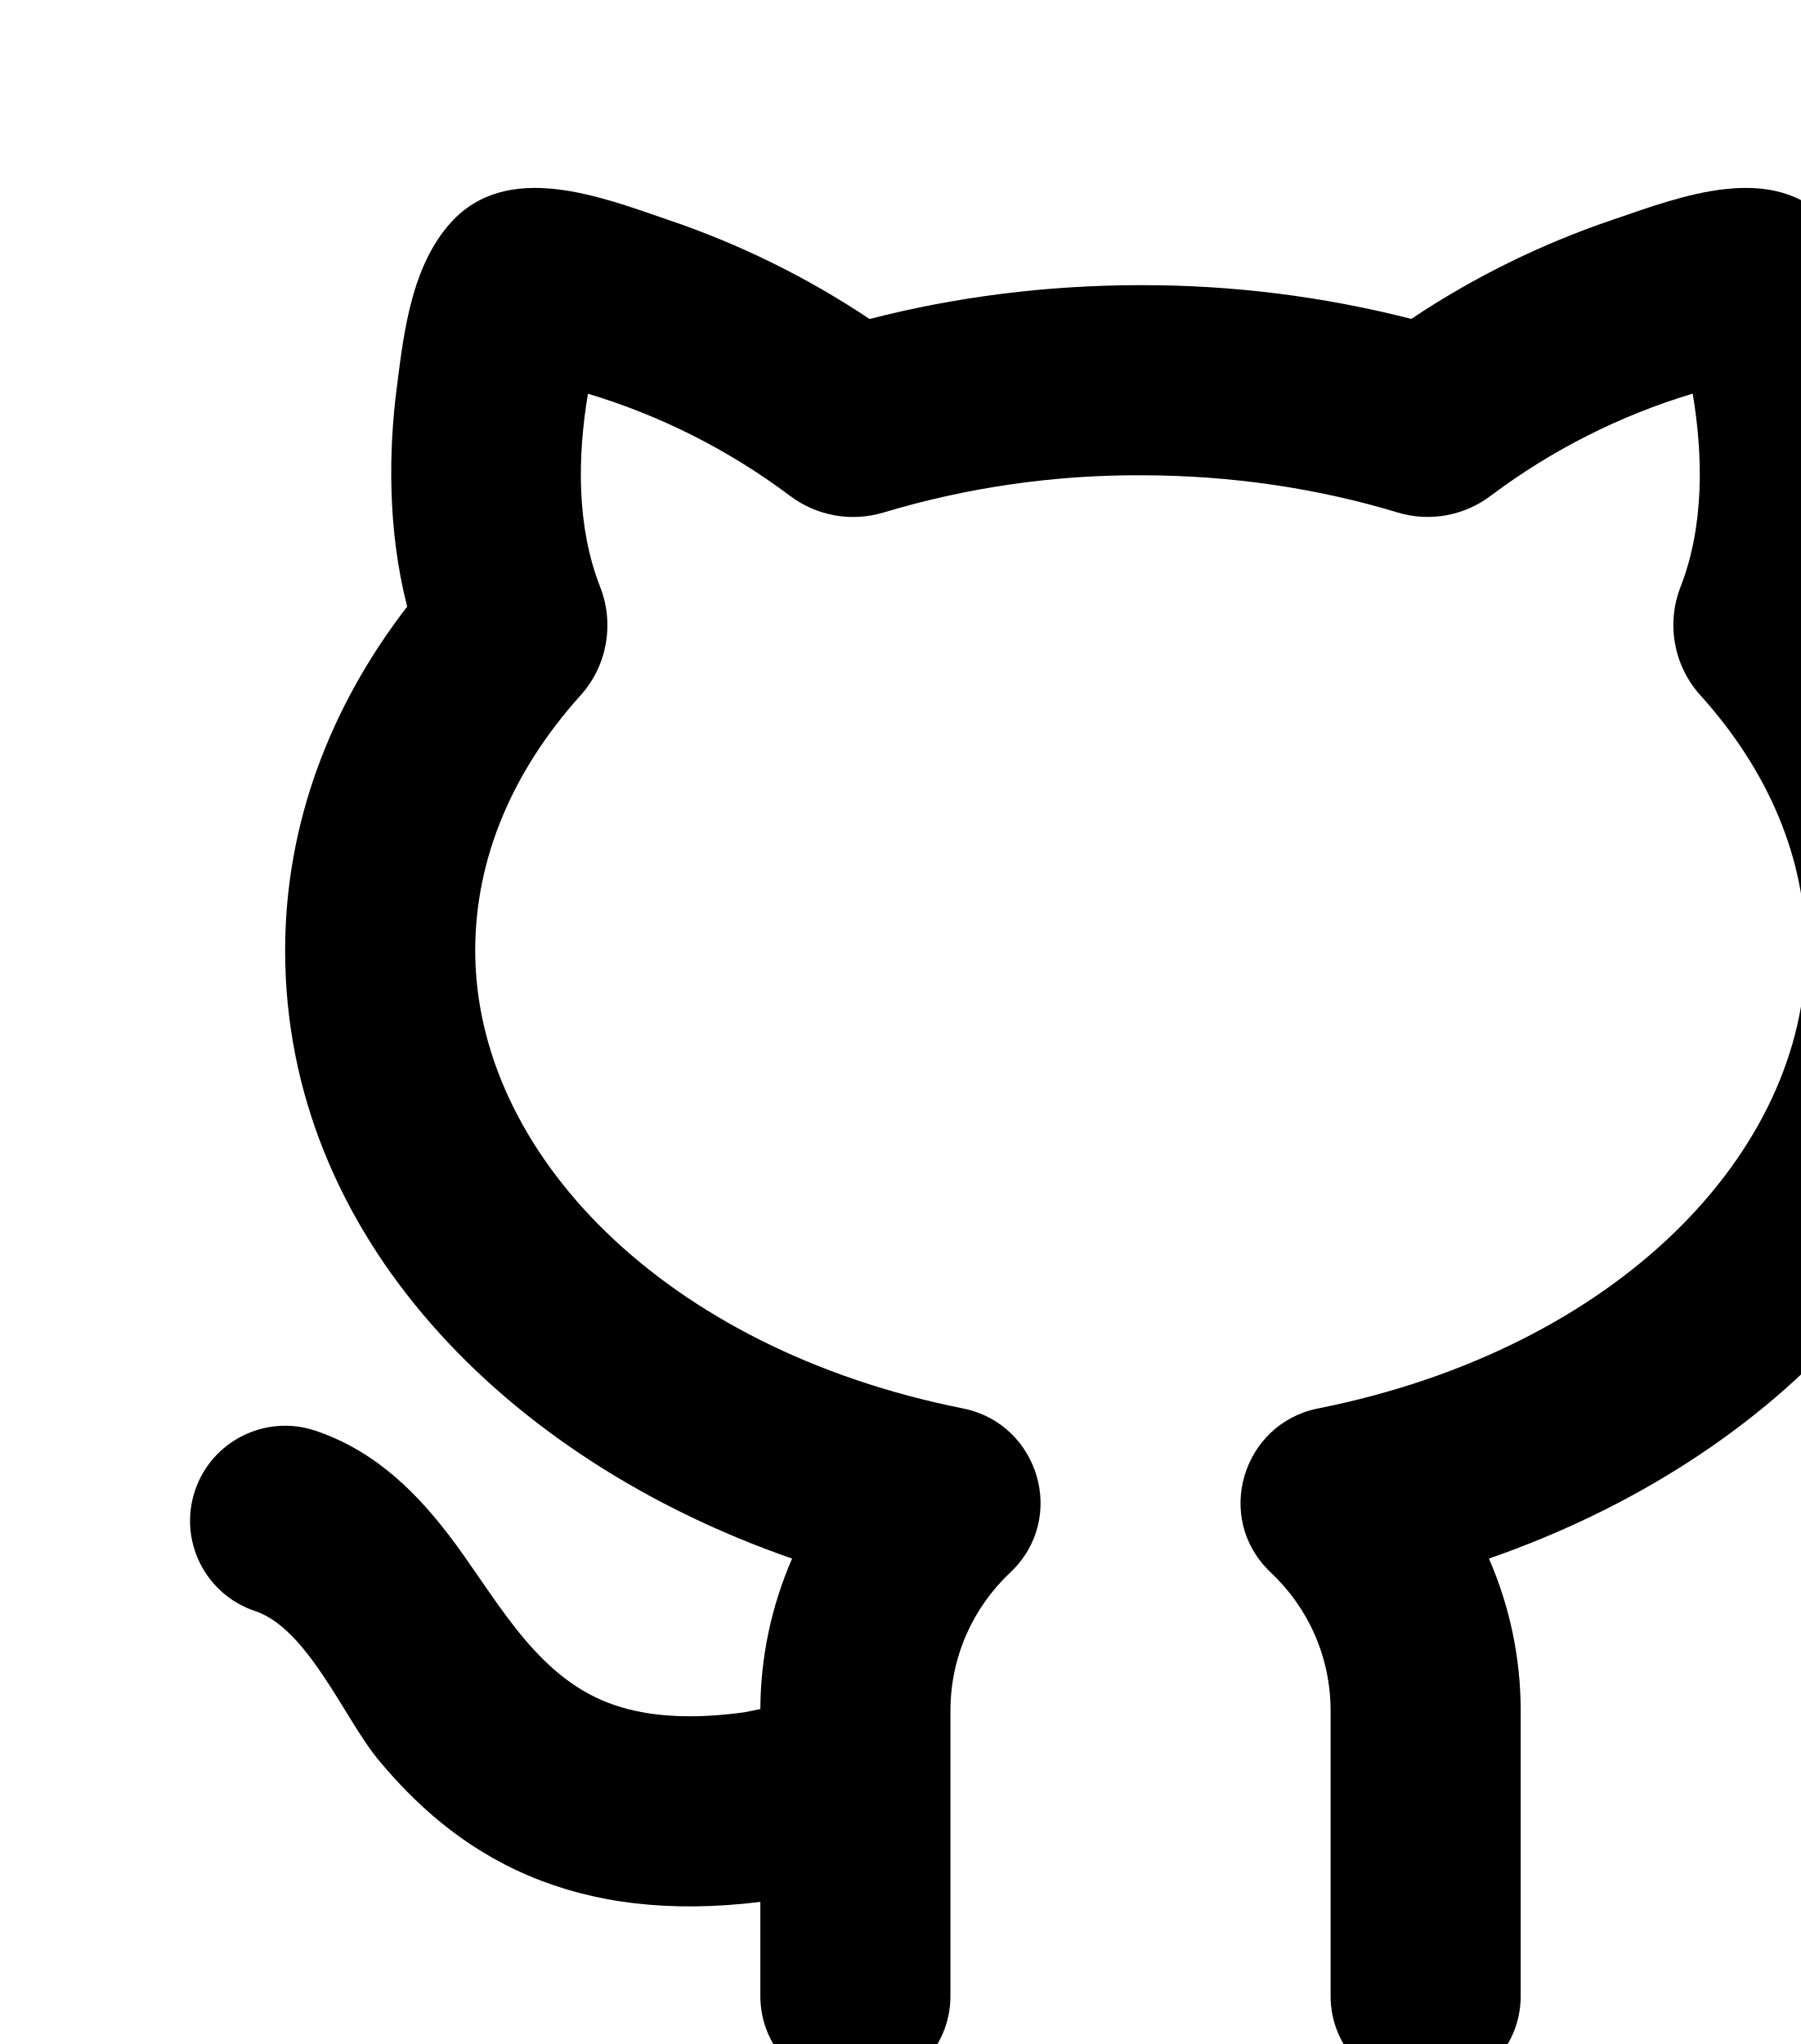
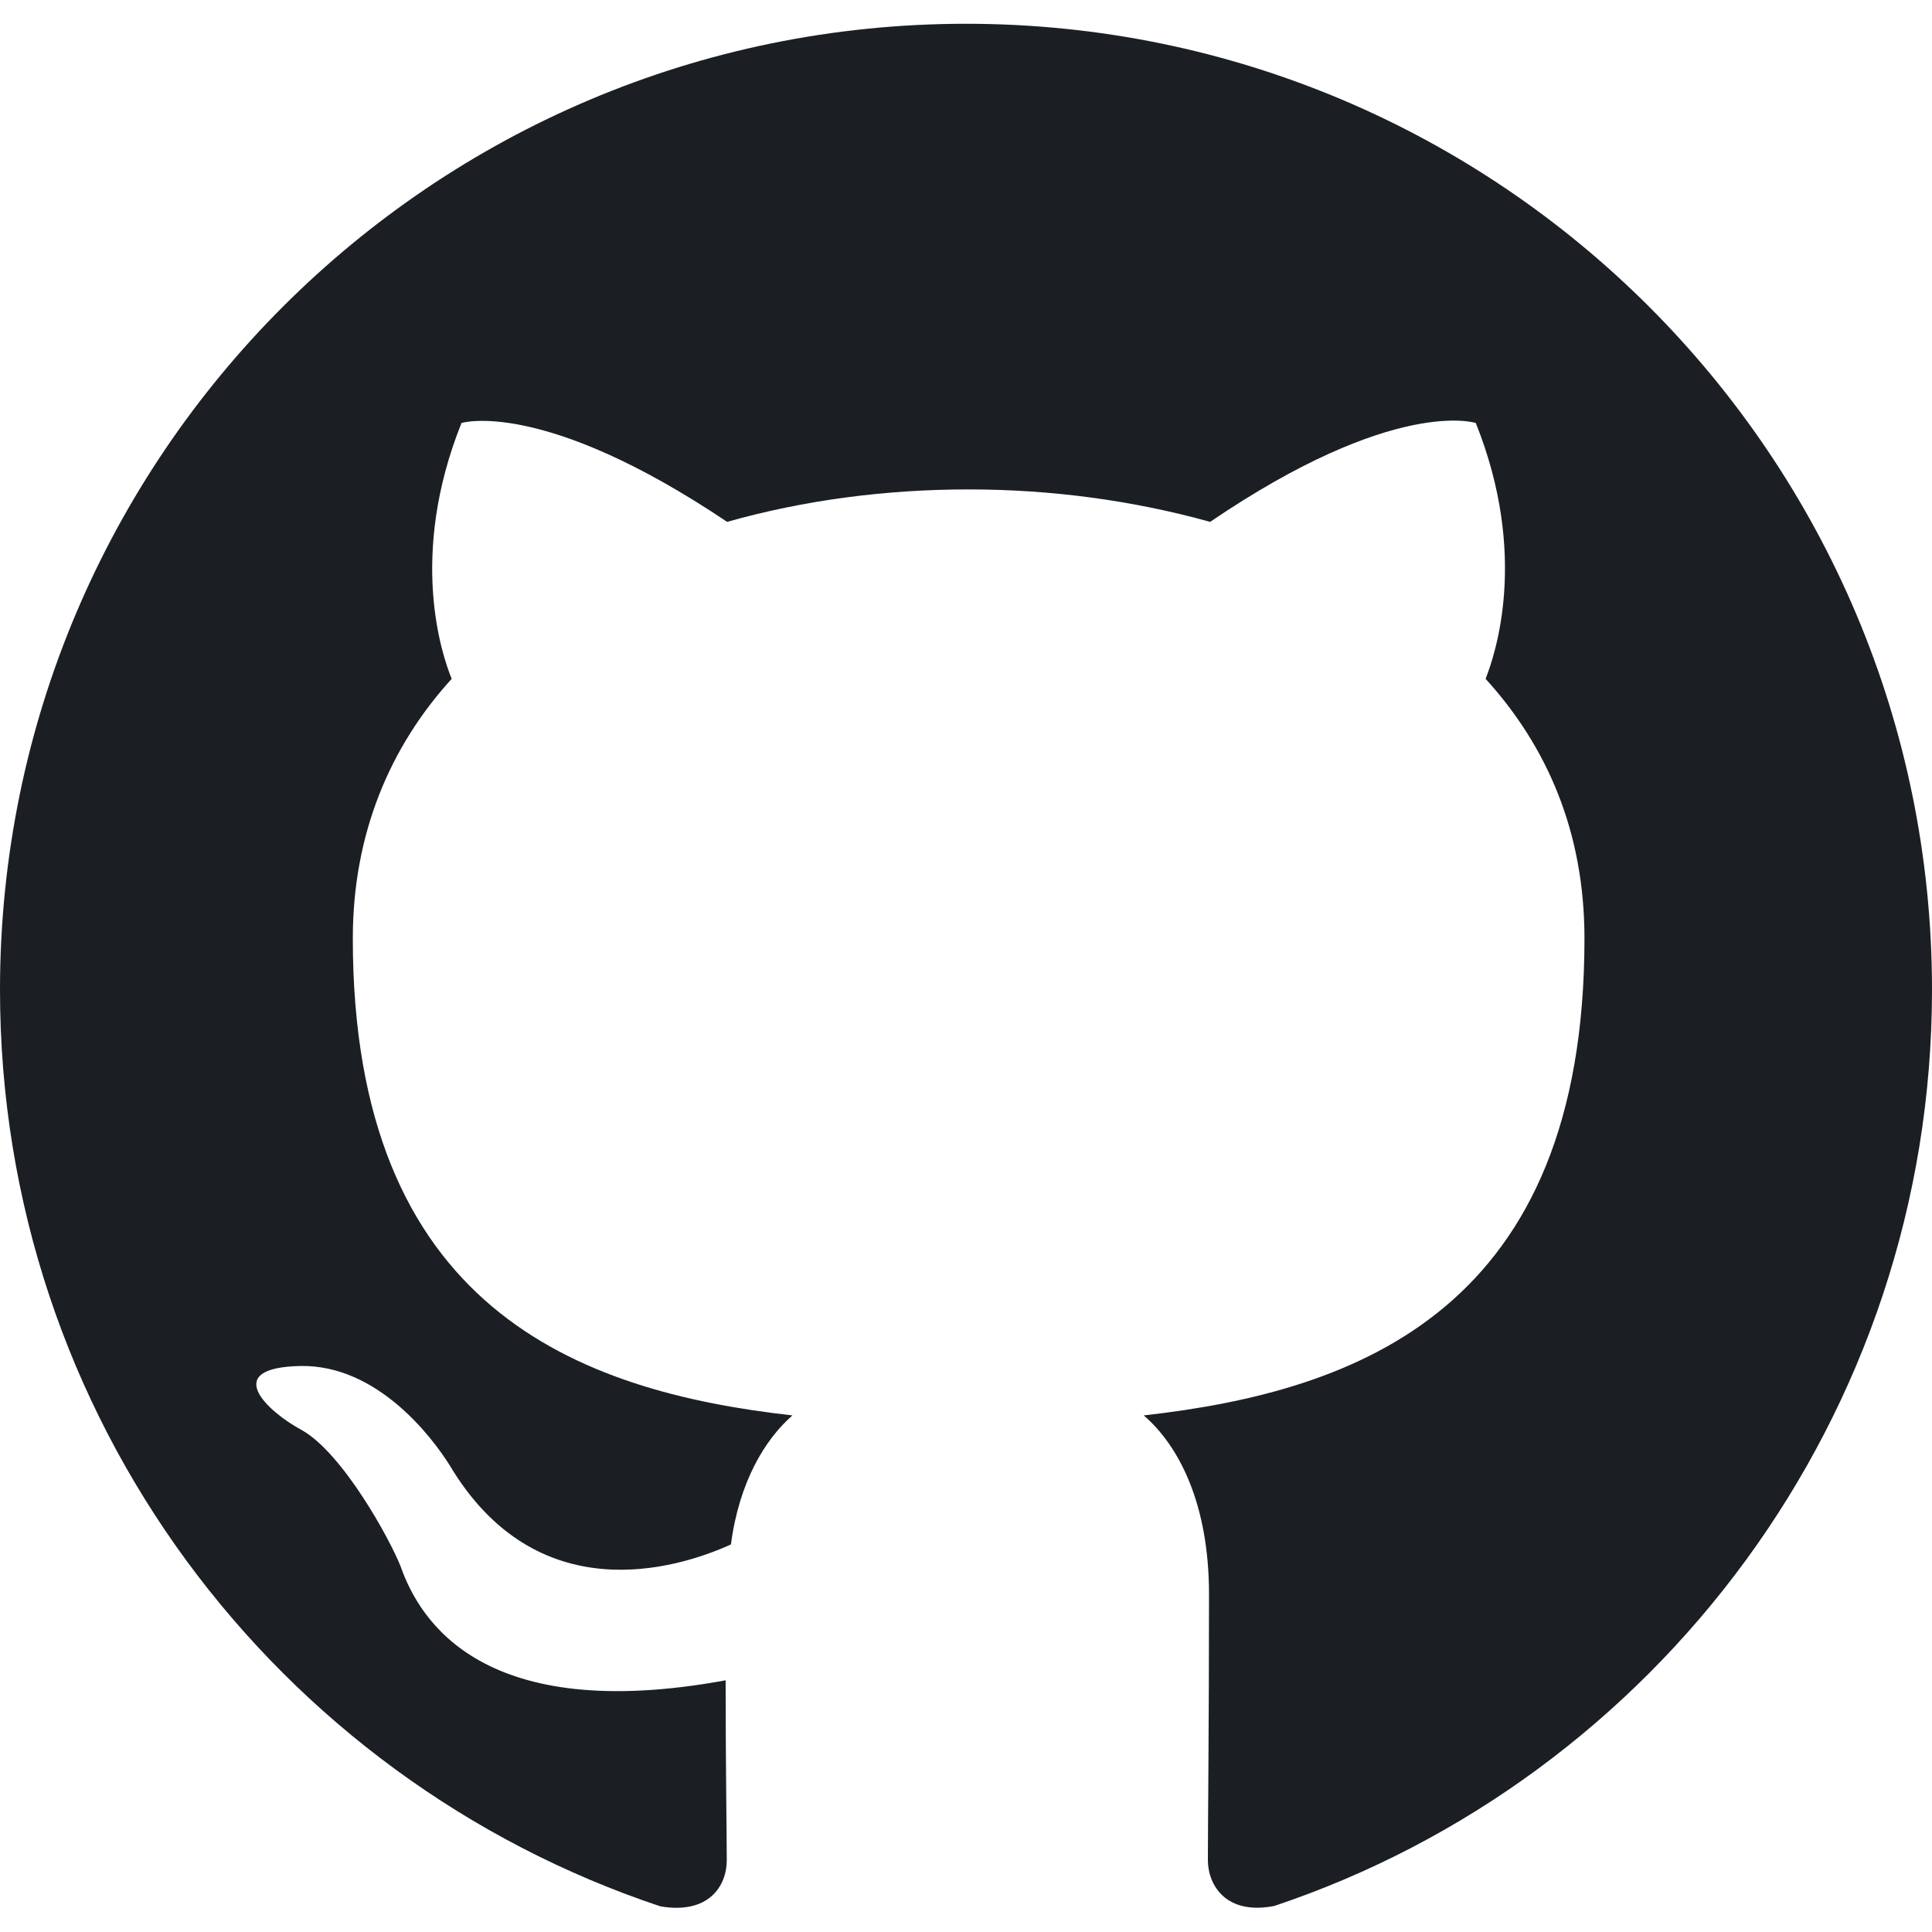
- <svg>
-   <g fill="none">
-     <path d="m12.593 23.258l-.011.002l-.071.035l-.02.004l-.014-.004l-.071-.035q-.016-.005-.024.005l-.004.01l-.017.428l.005.02l.01.013l.104.074l.015.004l.012-.004l.104-.074l.012-.016l.004-.017l-.017-.427q-.004-.016-.017-.018m.265-.113l-.013.002l-.185.093l-.01.01l-.003.011l.018.43l.005.012l.008.007l.201.093q.019.005.029-.008l.004-.014l-.034-.614q-.005-.018-.02-.022m-.715.002a.02.02 0 0 0-.027.006l-.006.014l-.034.614q.001.018.017.024l.015-.002l.201-.093l.01-.008l.004-.011l.017-.43l-.003-.012l-.01-.01z" />
-     <path fill="currentColor" d="M6.315 6.176c-.25-.638-.24-1.367-.129-2.034a6.8 6.8 0 0 1 2.12 1.07c.28.214.647.283.989.18A9.3 9.3 0 0 1 12 5c.961 0 1.874.14 2.703.391c.342.104.709.034.988-.18a6.8 6.8 0 0 1 2.119-1.07c.111.667.12 1.396-.128 2.033c-.15.384-.075.826.208 1.14C18.614 8.117 19 9.04 19 10c0 2.114-1.97 4.187-5.134 4.818c-.792.158-1.101 1.155-.495 1.726c.389.366.629.882.629 1.456v3a1 1 0 0 0 2 0v-3c0-.57-.12-1.112-.334-1.603C18.683 15.35 21 12.993 21 10c0-1.347-.484-2.585-1.287-3.622c.21-.82.191-1.646.111-2.28c-.071-.568-.17-1.312-.57-1.756c-.595-.659-1.58-.271-2.28-.032a9 9 0 0 0-2.125 1.045A11.4 11.4 0 0 0 12 3c-.994 0-1.953.125-2.851.356a9 9 0 0 0-2.125-1.045c-.7-.24-1.686-.628-2.281.031c-.408.452-.493 1.137-.566 1.719l-.005.038c-.08.635-.098 1.462.112 2.283C3.484 7.418 3 8.654 3 10c0 2.992 2.317 5.35 5.334 6.397A4 4 0 0 0 8 17.98l-.168.034c-.717.099-1.176.01-1.488-.122c-.76-.322-1.152-1.133-1.63-1.753c-.298-.385-.732-.866-1.398-1.088a1 1 0 0 0-.632 1.898c.558.186.944 1.142 1.298 1.566c.373.448.869.916 1.58 1.218c.682.29 1.483.393 2.438.276V21a1 1 0 0 0 2 0v-3c0-.574.24-1.09.629-1.456c.607-.572.297-1.568-.495-1.726C6.969 14.187 5 12.114 5 10c0-.958.385-1.881 1.108-2.684c.283-.314.357-.756.207-1.14" />
-   </g>
+ <svg xmlns="http://www.w3.org/2000/svg" xml:space="preserve" viewBox="0 0 512 512">
+   <path d="M256 6.3C114.6 6.3 0 120.9 0 262.3c0 113.3 73.3 209 175 242.9 12.8 2.2 17.6-5.4 17.6-12.2 0-6.1-.3-26.2-.3-47.7-64.3 11.8-81-15.7-86.1-30.1-2.9-7.4-15.4-30.1-26.2-36.2-9-4.8-21.8-16.6-.3-17 20.2-.3 34.6 18.6 39.4 26.2 23 38.7 59.8 27.8 74.6 21.1 2.2-16.6 9-27.8 16.3-34.2-57-6.4-116.5-28.5-116.5-126.4 0-27.8 9.9-50.9 26.2-68.8-2.6-6.4-11.5-32.6 2.6-67.8 0 0 21.4-6.7 70.4 26.2 20.5-5.8 42.2-8.6 64-8.6s43.5 2.9 64 8.6c49-33.3 70.4-26.2 70.4-26.2 14.1 35.2 5.1 61.4 2.6 67.8 16.3 17.9 26.2 40.6 26.2 68.8 0 98.2-59.8 120-116.8 126.4 9.3 8 17.3 23.4 17.3 47.4 0 34.2-.3 61.8-.3 70.4 0 6.7 4.8 14.7 17.6 12.2C438.7 471.3 512 375.3 512 262.3c0-141.4-114.6-256-256-256" style="fill-rule:evenodd;clip-rule:evenodd;fill:#1b1f23" />
</svg>
